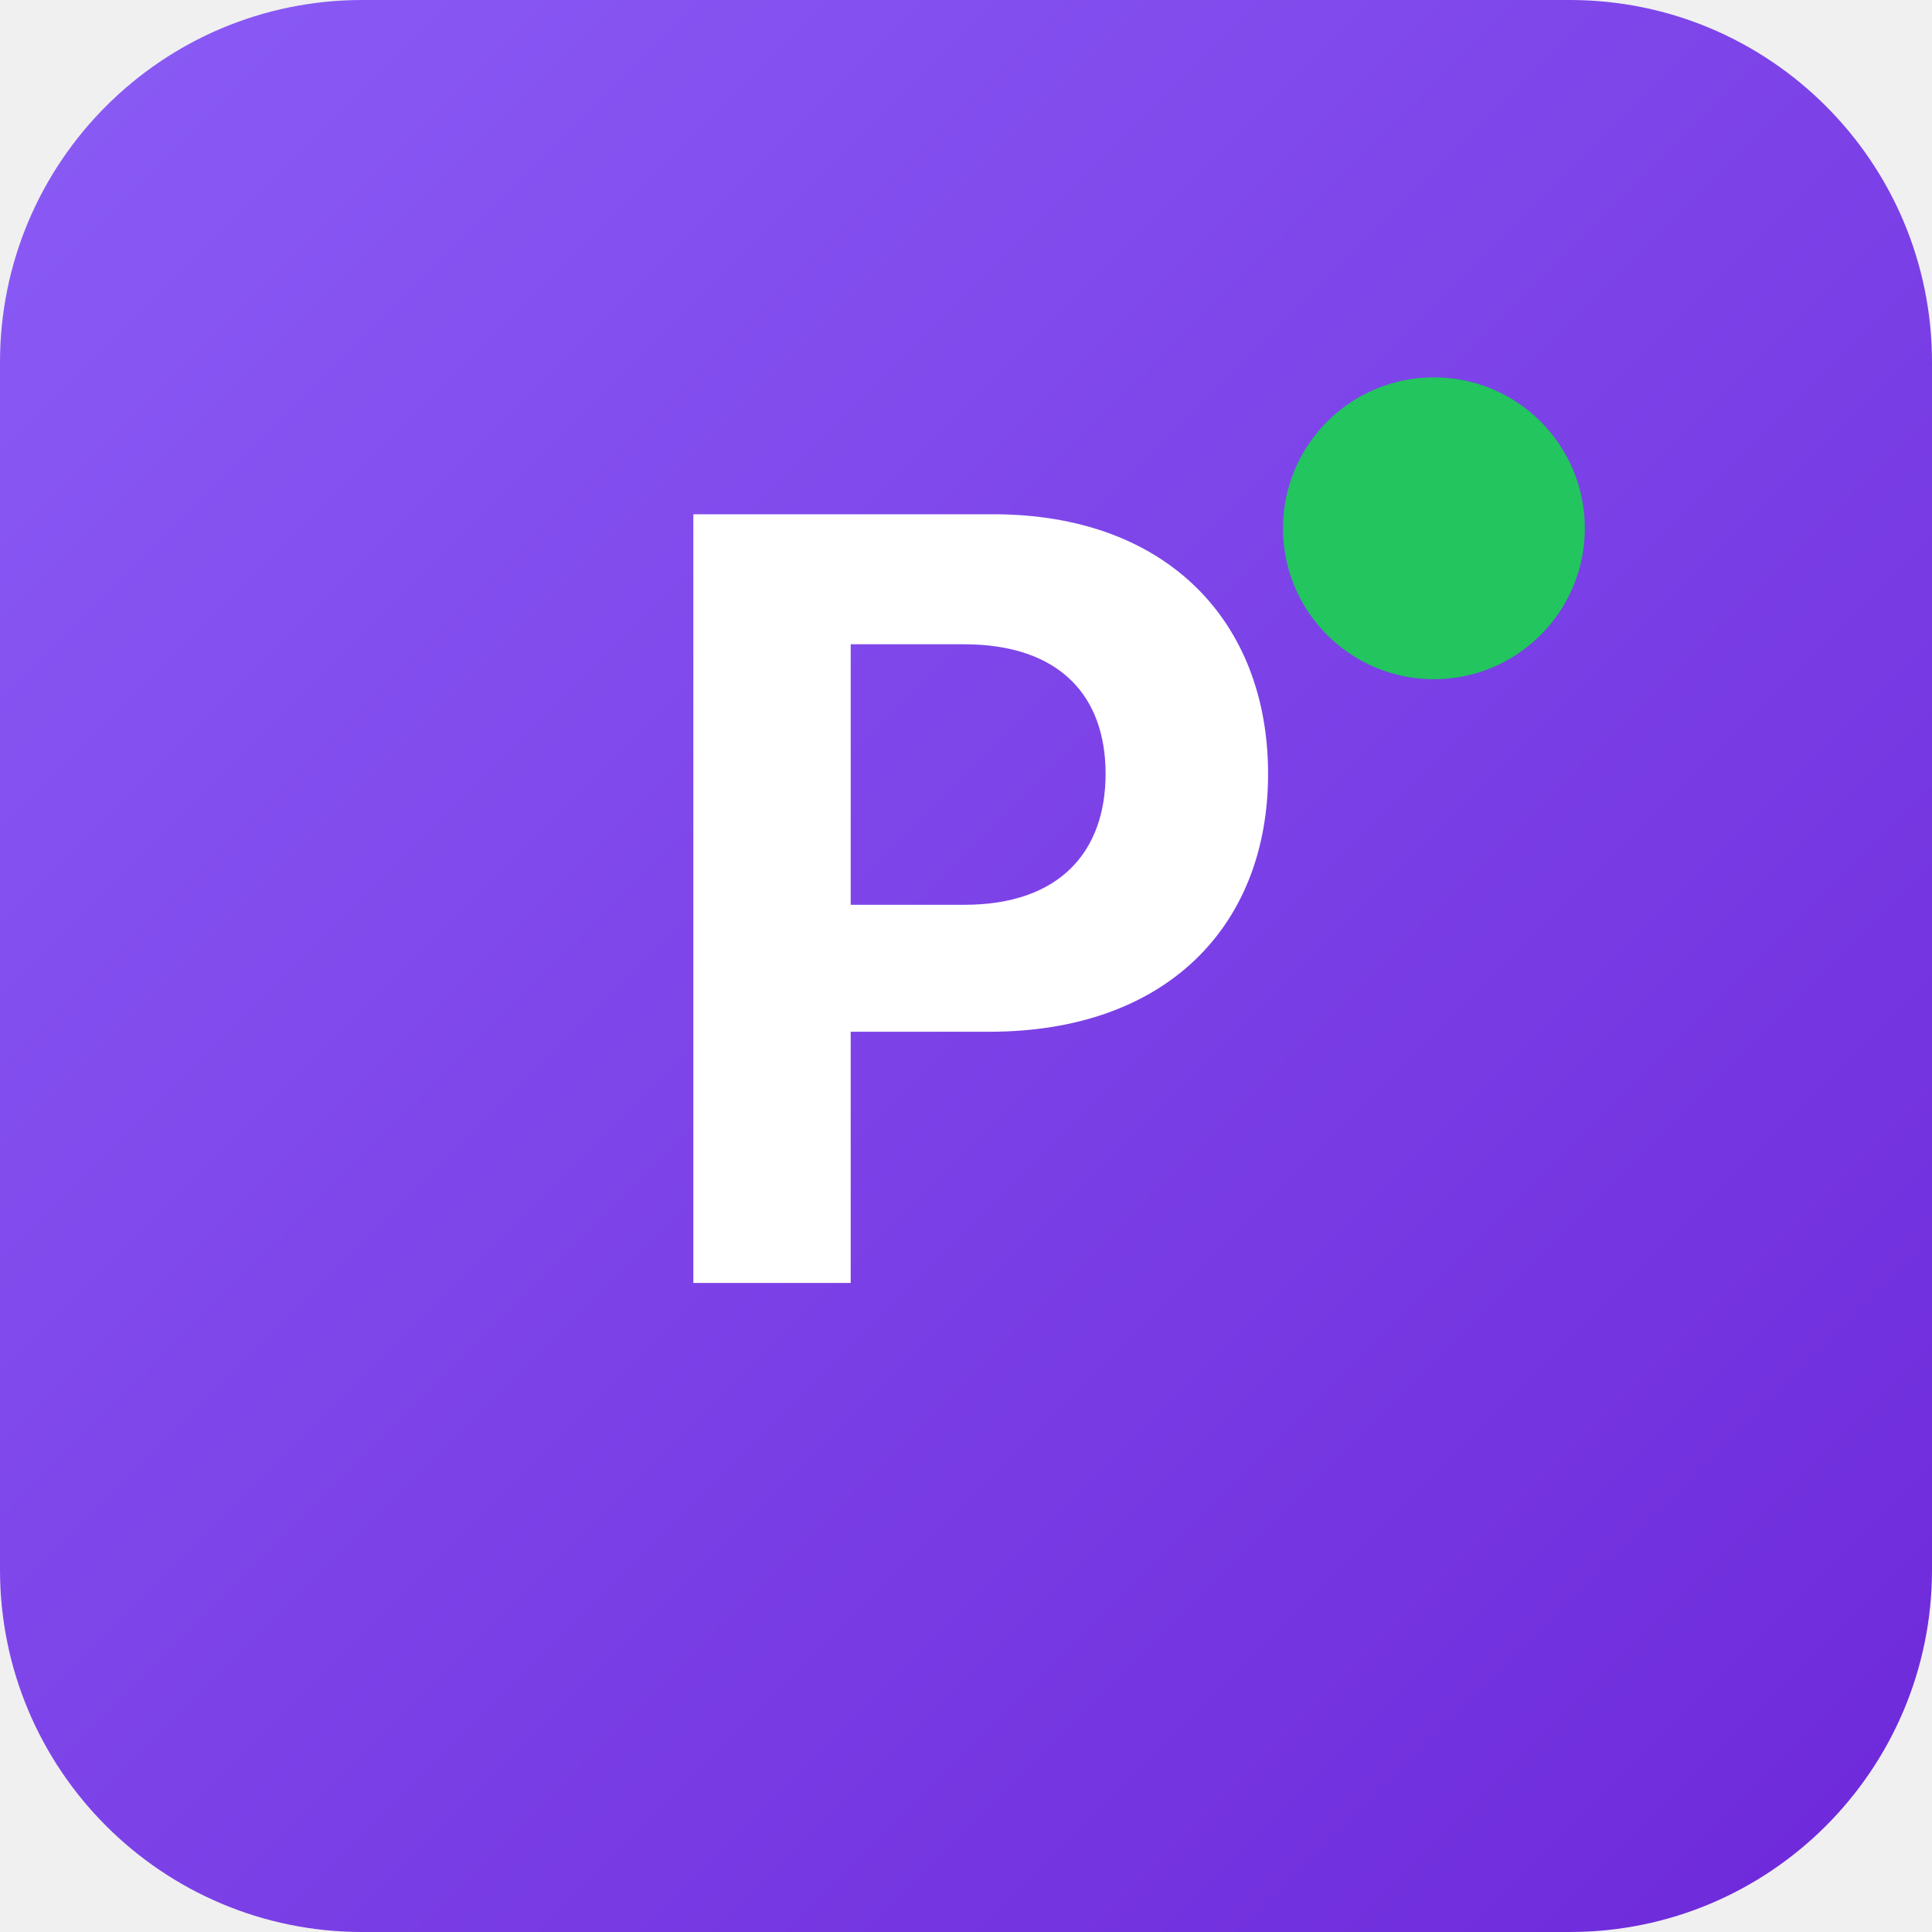
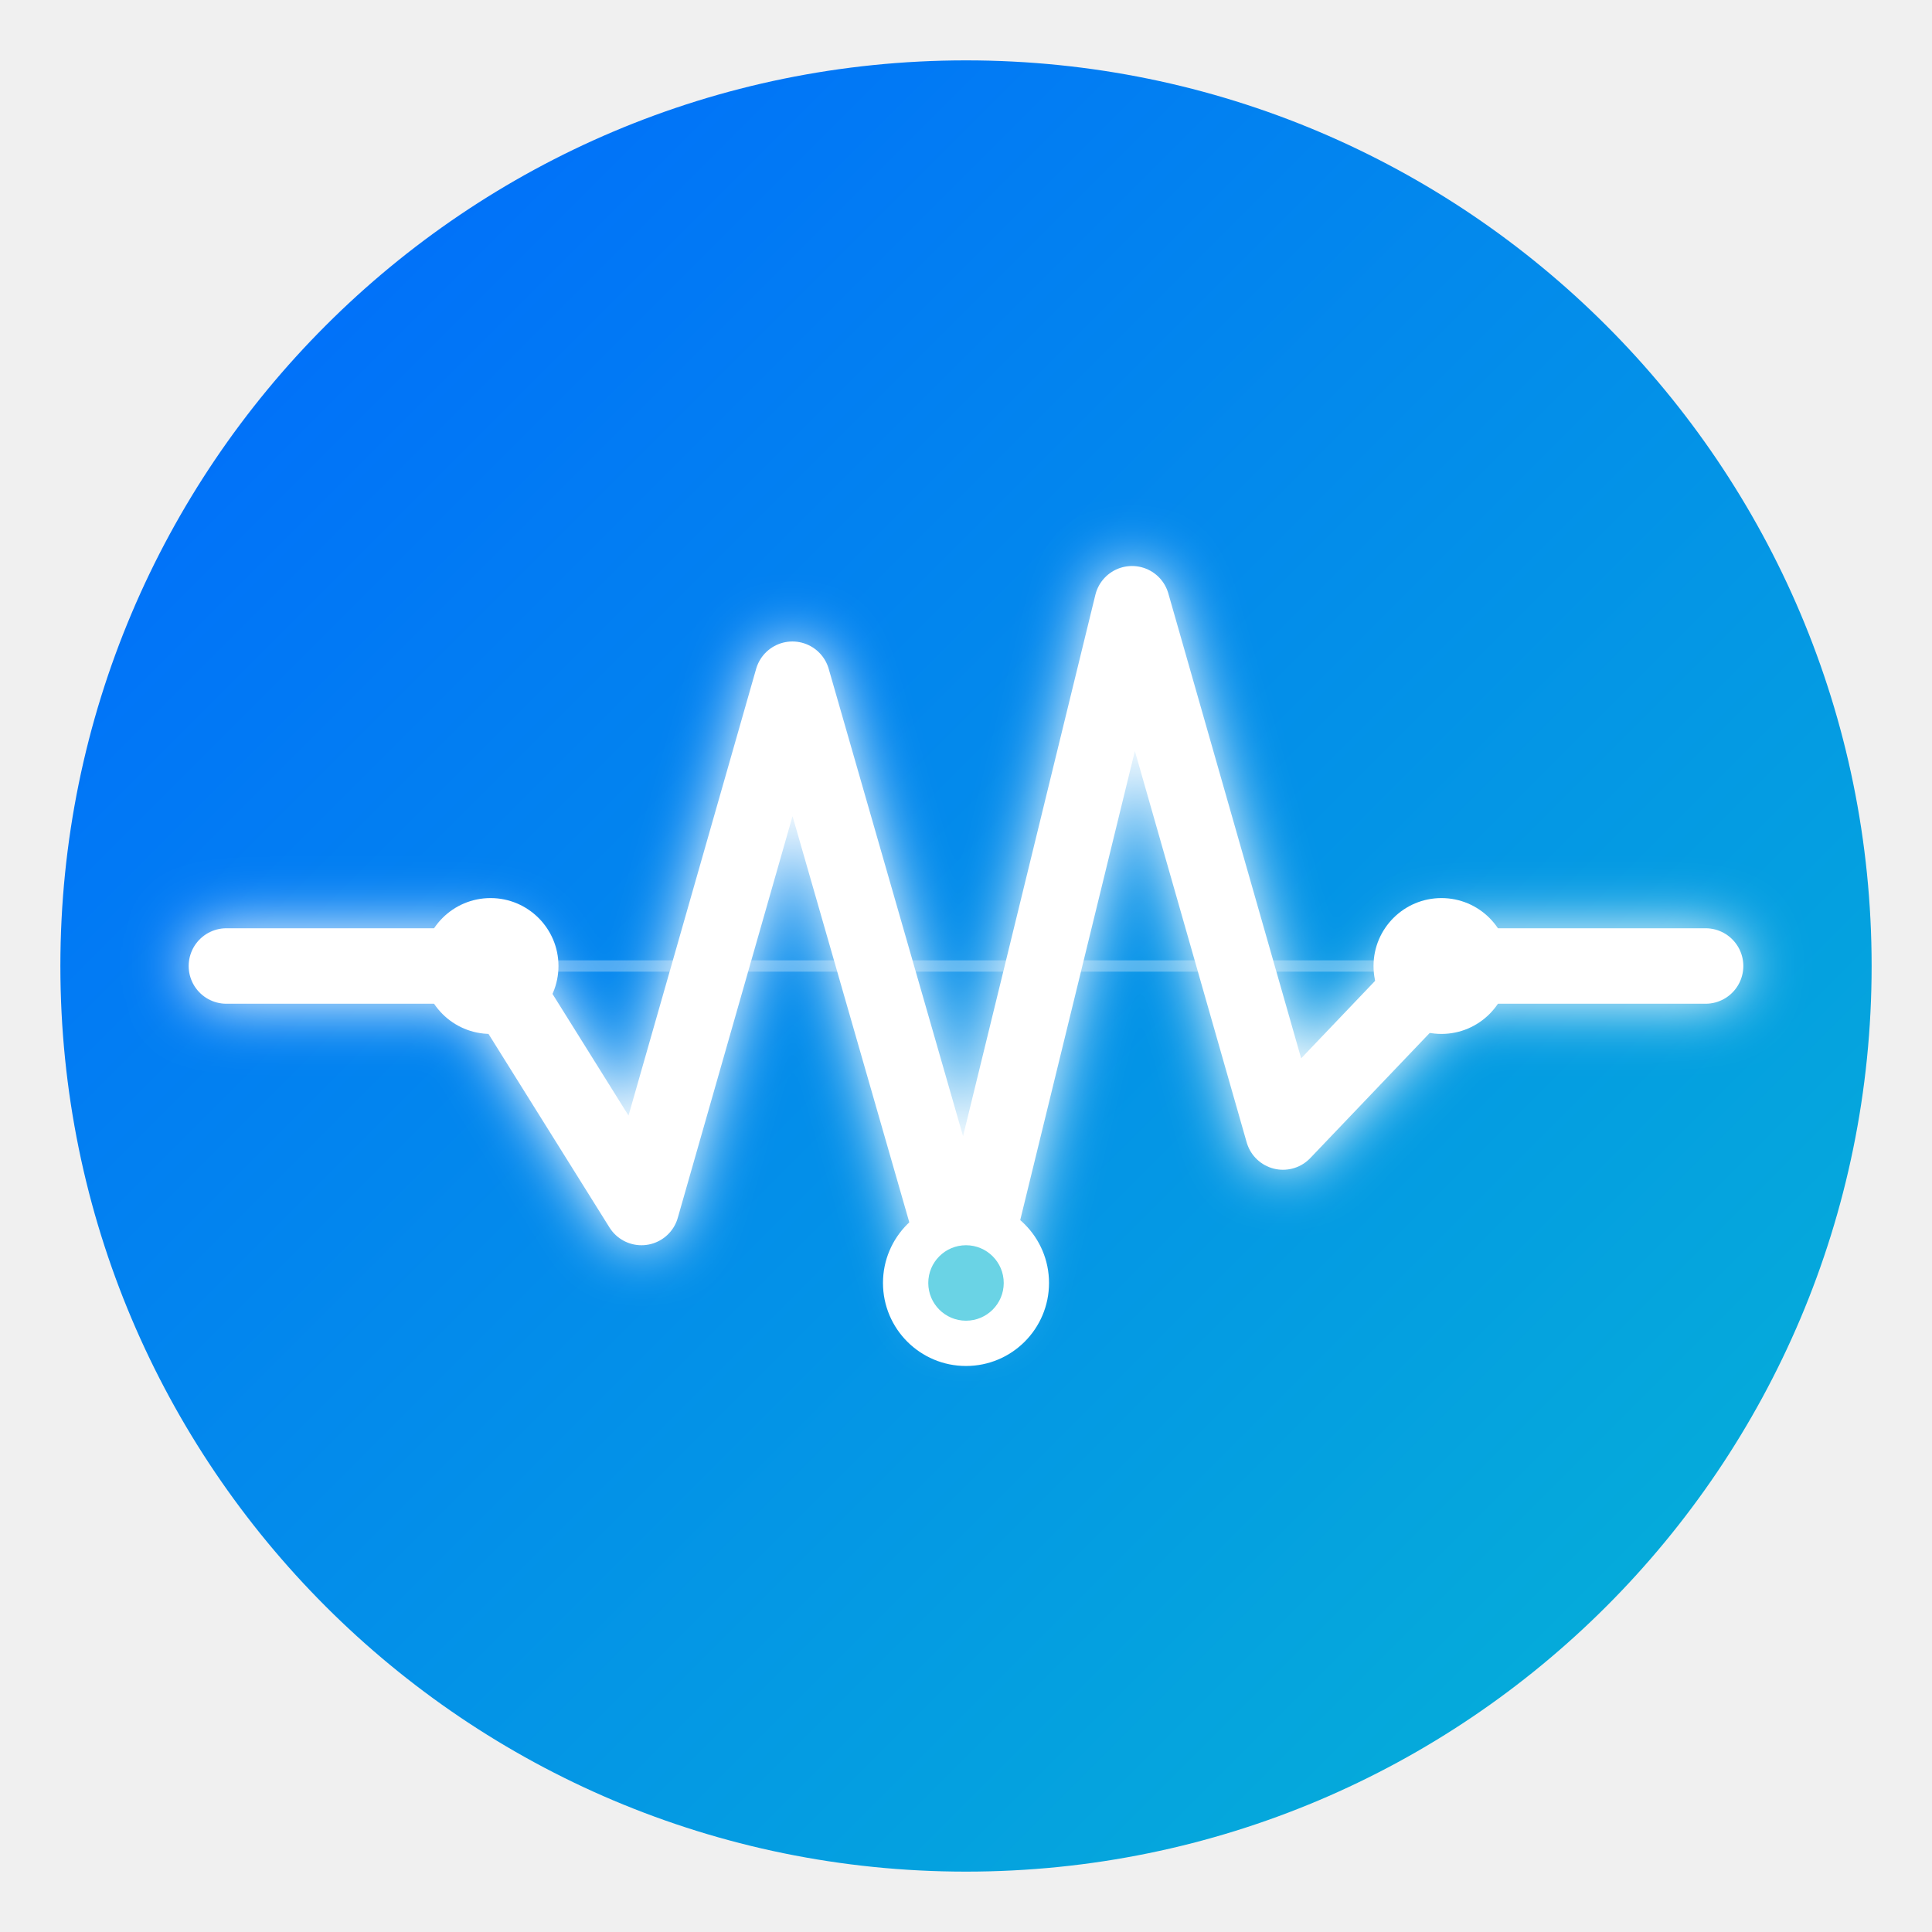
<svg xmlns="http://www.w3.org/2000/svg" viewBox="0 0 512 512">
  <defs>
-     <linearGradient id="grad" x1="0%" y1="0%" x2="100%" y2="100%">
-       <stop offset="0%" style="stop-color:#8b5cf6;stop-opacity:1" />
-       <stop offset="100%" style="stop-color:#6d28d9;stop-opacity:1" />
+     <linearGradient id="pulse-grad" x1="0%" y1="0%" x2="100%" y2="100%">
+       <stop offset="0%" style="stop-color:#0066FF" />
+       <stop offset="100%" style="stop-color:#06B6D4" />
    </linearGradient>
+     <filter id="glow" x="-20%" y="-20%" width="140%" height="140%">
+       <feGaussianBlur stdDeviation="8" result="coloredBlur" />
+       <feMerge>
+         <feMergeNode in="coloredBlur" />
+         <feMergeNode in="SourceGraphic" />
+       </feMerge>
+     </filter>
  </defs>
-   <rect width="512" height="512" rx="96" fill="url(#grad)" />
-   <text x="256" y="340" font-family="system-ui, -apple-system, sans-serif" font-size="280" font-weight="bold" fill="white" text-anchor="middle">P</text>
-   <circle cx="380" cy="140" r="40" fill="#22c55e">
-     <animate attributeName="opacity" values="1;0.5;1" dur="2s" repeatCount="indefinite" />
+   <circle cx="256" cy="256" r="240" fill="url(#pulse-grad)" />
+   <line x1="130" y1="256" x2="256" y2="256" stroke="rgba(255,255,255,0.3)" stroke-width="3" />
+   <line x1="256" y1="256" x2="382" y2="256" stroke="rgba(255,255,255,0.3)" stroke-width="3" />
+   <path d="M60,256 L130,256 L170,320 L210,180 L256,340 L300,160 L340,300 L382,256 L452,256" stroke="white" stroke-width="20" fill="none" stroke-linecap="round" stroke-linejoin="round" filter="url(#glow)">
+     <animate attributeName="stroke-dasharray" values="0,1000;1000,0" dur="2s" repeatCount="1" fill="freeze" />
+   </path>
+   <circle cx="130" cy="256" r="18" fill="white">
+     <animate attributeName="r" values="18;22;18" dur="2s" repeatCount="indefinite" />
+   </circle>
+   <circle cx="256" cy="340" r="22" fill="white">
+     <animate attributeName="r" values="22;26;22" dur="2s" repeatCount="indefinite" begin="0.3s" />
+   </circle>
+   <circle cx="382" cy="256" r="18" fill="white">
+     <animate attributeName="r" values="18;22;18" dur="2s" repeatCount="indefinite" begin="0.6s" />
+   </circle>
+   <circle cx="256" cy="340" r="10" fill="#06B6D4" opacity="0.6">
+     <animate attributeName="opacity" values="0.6;1;0.6" dur="2s" repeatCount="indefinite" />
  </circle>
</svg>
